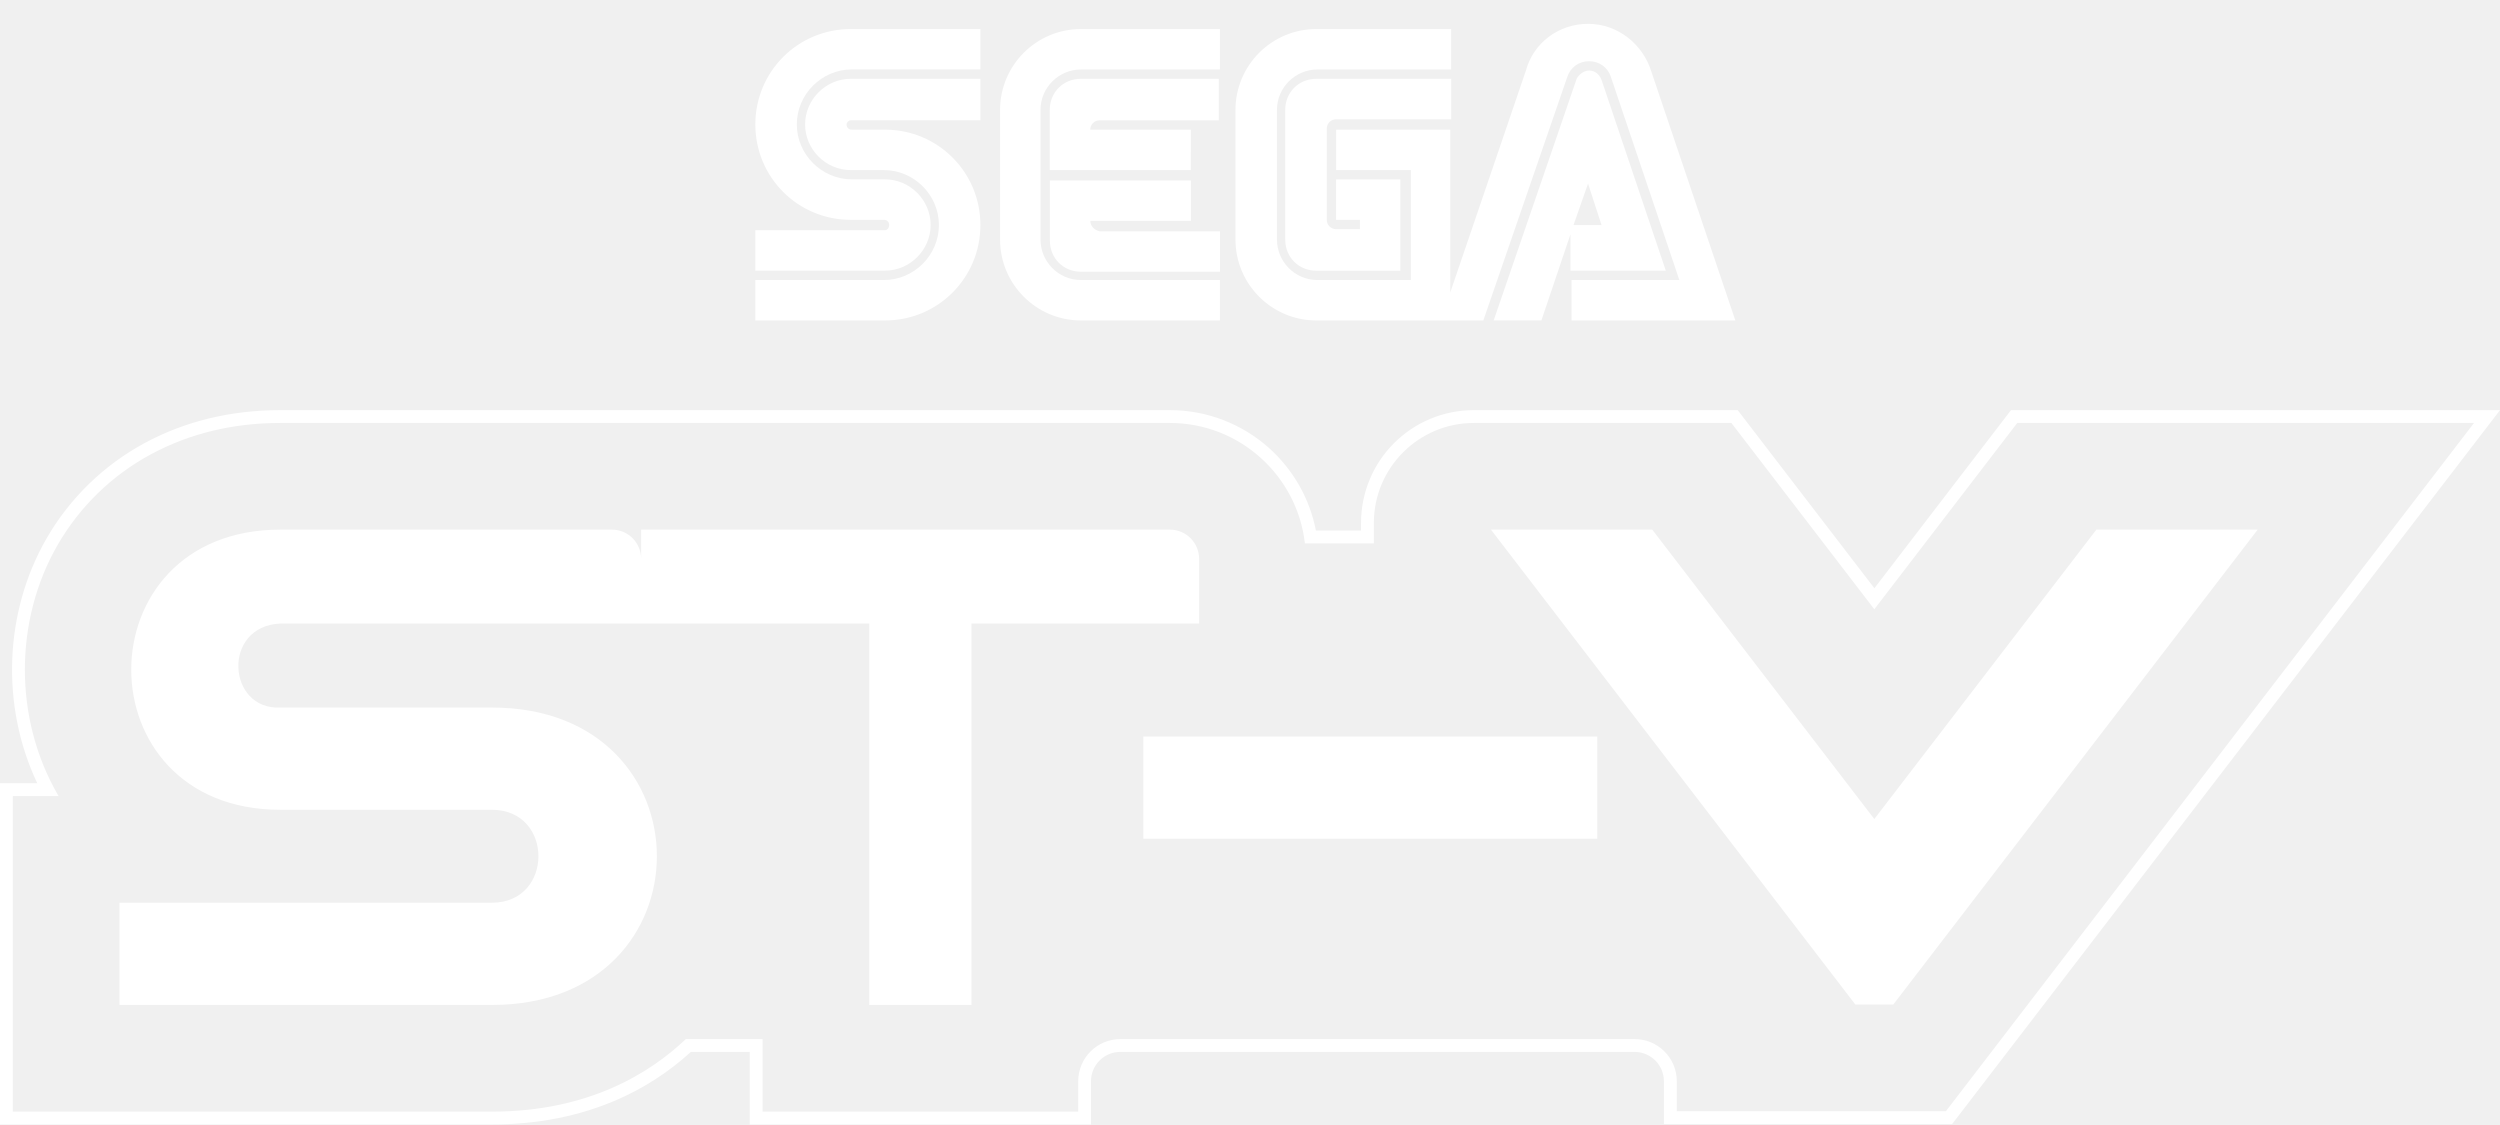
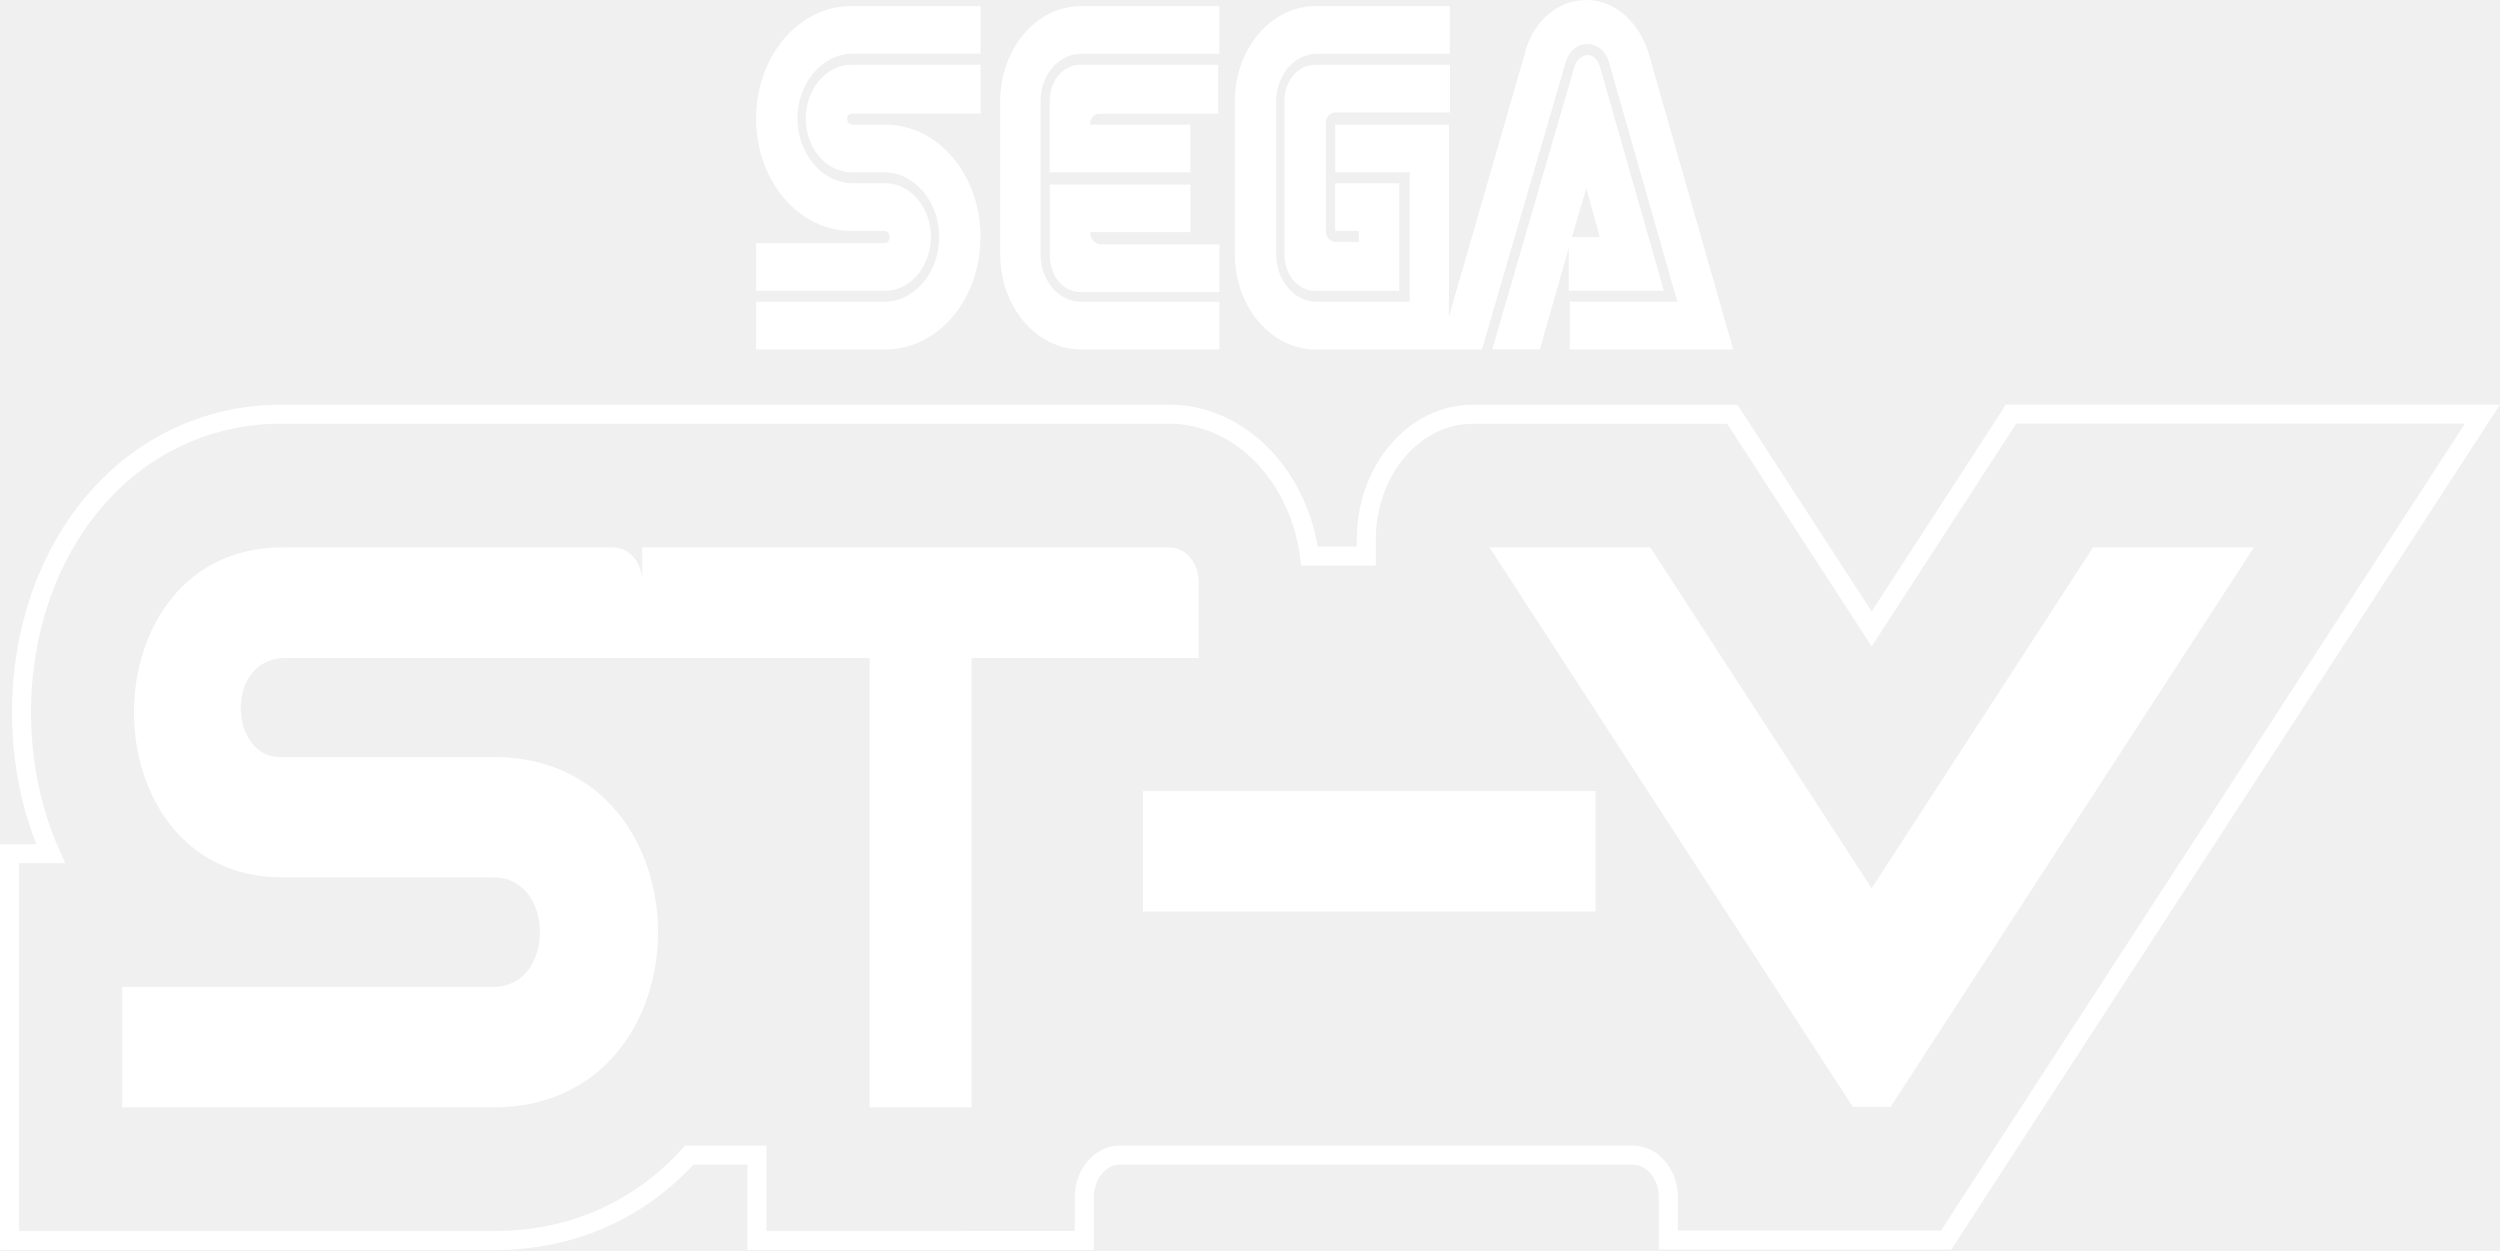
- <svg xmlns="http://www.w3.org/2000/svg" version="1.2" viewBox="0 0 3839 1727">
-   <path fill="none" d="M1161.1 1716.9v-111.4H1057c-55.3 51.5-151.8 111.4-301.5 111.4H9.8v-504.3h63.3C11.1 1095 13.4 947.1 80 831.8c34.8-60.3 85.7-109.7 147-142.8 60.6-32.7 129-49.3 203.4-49.3h1366c53.9 0 105.7 19.9 145.9 56 37.7 33.9 62.3 79.3 70 128.9h87.4v-21.4c0-90.1 73.3-163.4 163.5-163.4h400.3l214.7 279.8 214.7-280H3819l-826.1 1076.6H2565v-55.8c0-30.3-24.7-55-55-55h-789.6c-30.3 0-55 24.7-55 55v56.4z" class="s0" />
-   <path fill="#fff" fill-rule="evenodd" d="m3839 629.8-835.4 1088.6-5.9 7.7h-442.6v-65.7c0-24.9-20.2-45.1-45.1-45.1h-789.6c-24.9 0-45.1 20.2-45.1 45.1v66.3h-524v-111.4h-90.4c-33.6 30.7-72 55.6-114.3 73.9-57.5 24.9-121.7 37.5-191 37.5H0v-524h57.2c-56-118-51.2-262.3 14.3-375.9 35.7-61.9 87.9-112.6 150.9-146.6 62.1-33.4 132.1-50.4 208.1-50.4h1366c56.4 0 110.5 20.8 152.6 58.5 37.2 33.5 62.2 77.9 71.6 126.4h69.3v-11.6c0-23.4 4.6-46.1 13.6-67.5 8.7-20.7 21.2-39.2 37.1-55.1 15.9-15.9 34.5-28.4 55.1-37.1 21.4-9 44.1-13.6 67.5-13.6h405.1l209.9 273.5 209.8-273.5zm-39.9 19.7h-701.4l-219.5 286.1-219.5-286.1h-395.4c-84.8 0-153.6 68.8-153.6 153.6v31.3h-105.9c-11.8-103.9-100.3-184.9-207.3-184.9h-1366c-72.7 0-139.6 16.2-198.7 48.1-59.8 32.2-109.3 80.3-143.2 139-67.2 116.5-67.2 267 0 383.5.4.8.9 1.6 1.3 2.3H19.7V1707h735.9c147.2 0 242.1-58.6 297.6-111.4H1171V1707h484.7v-46.6c0-35.8 29-64.8 64.8-64.8h789.6c35.8 0 64.8 29 64.8 64.8v46h413.2z" class="s1" />
-   <path fill="none" d="m3633 731.4-685.2 893.1h-290.9v-46c0-35.8-29-64.8-64.8-64.8h-953.5c-35.8 0-64.8 29-64.8 64.8v46.6H1253v-111.4h-234.8c-4.5 5.3-9.3 10.5-14.3 15.6-43 43.7-121.1 95.8-248.2 95.8h-654v-320.8h207c-63.4-23.6-115.3-66.5-149.1-125.1-52.9-91.6-52.9-210 0-301.6 53.7-92.9 152.4-146.2 271-146.2h1366c70 0 126.7 56.7 126.7 126.7v58.2h268.4V803.1c0-39.6 32.1-71.7 71.7-71.7h355l259.9 338.8 259.9-338.8zm-1068.7 539.4-.9-1.3v1.3z" class="s1" />
-   <path fill="#fff" d="M1755.7 1131h697.1v157h-697.1zm85.7-272.9v99.4h-349.6v585.7h-157V957.5H430.5c-90.2 4.1-81.7 133.1 0 129h325c337.6 0 337.6 456.7 0 456.7h-572v-157h572c95.1 0 95.1-142.7 0-142.7h-325c-305.3 0-305.3-430.2 0-430.2h509.2c24.8 0 44.8 20.1 44.8 44.8v-44.8h812c24.8 0 44.8 20.1 44.9 44.8zm1625.5-44.8-559.6 729.3h-58.2l-559.6-729.3h247.7l341 444.4 341-444.4z" class="s0" />
+ <svg xmlns="http://www.w3.org/2000/svg" version="1.2" viewBox="0 0 51.025 25.514">
+   <path fill="none" stroke="#fff" stroke-width=".388" d="M15.45 25.32v-1.744h-1.38c-.733.806-2.011 1.744-3.995 1.744H.195v-7.896h.838c-.822-1.841-.791-4.157.091-5.962.461-.944 1.136-1.718 1.948-2.236a4.93 4.93 0 0 1 2.695-.772h18.1c.714 0 1.4.312 1.933.877.5.53.826 1.241.928 2.018h1.158v-.335c0-1.41.971-2.558 2.167-2.558h5.304l2.844 4.38 2.845-4.384h9.621L39.721 25.31h-5.67v-.874c0-.474-.327-.861-.728-.861H22.86c-.401 0-.729.387-.729.861v.883z" class="s0" />
+   <path fill="#fff" d="M23.328 16.146h9.237v2.458h-9.237zm1.136-4.273v1.557H19.83v9.17h-2.08v-9.17H5.769c-1.196.064-1.083 2.084 0 2.02h4.306c4.473 0 4.473 7.15 0 7.15h-7.58v-2.458h7.58c1.26 0 1.26-2.234 0-2.234H5.769c-4.046 0-4.046-6.736 0-6.736h6.747c.328 0 .593.315.593.701v-.701h10.76c.328 0 .593.315.595.701zm21.538-.701-7.415 11.419h-.771L30.4 11.172h3.282L38.2 18.13l4.519-6.958z" class="s0" />
  <g fill="#fff">
-     <path d="M1365.4 345.6c0-4.8-3.2-8-8-8h-51c-81.2 0-146.5-65.3-146.5-146.5s65.3-146.5 146.5-146.5h199.1v62H1308c-46.2 0-84.4 38.2-84.4 84.4s38.2 84.4 84.4 84.4h51c38.3 0 70.1 31.8 70.1 70.1s-31.9 70.1-70.1 70.1h-199.1v-62.1H1359c3.2 0 6.3-3.2 6.4-7.9z" class="s2" />
-     <path d="M1300 191.1c0 4.8 3.2 8 8 8h51c81.2 0 146.5 65.3 146.5 146.5s-65.3 146.5-146.5 146.5h-199.1V430h197.5c46.2 0 84.4-38.2 84.4-84.4s-38.2-84.4-84.4-84.4h-51c-38.3 0-70.1-31.8-70.1-70.1s31.9-70.1 70.1-70.1h199.1v63.7h-199.1c-3.2 0-6.3 3.2-6.4 6.4zm928.5-70.1v62.2h-176.8c-7.9 0-14.3 6.3-14.3 14.3v140.1c0 7.9 6.3 14.3 14.3 14.3h36.6v-14.3h-36.6v-62.1h98.7v140.2h-129c-27.1 0-47.8-20.7-47.8-47.8V168.8c0-27.1 20.7-47.8 47.8-47.8z" class="s2" />
-     <path fill-rule="evenodd" d="M2413.1 415.5h-1.5v-55.7L2367 492h-73.3l127.4-371c3.2-6.3 11.1-12.7 19.1-12.7 9.5 0 15.9 6.3 19.1 14.3l98.7 293h-144.9zm3.2-69.9h43l-20.7-63.7z" class="s2" />
-     <path d="M2664.8 492.1h-251.6V430h165.6l-105.2-312.1c-4.7-14.3-17.5-23.9-33.4-23.9-15.9 0-28.6 9.6-33.4 23.9l-129 374.2h-256.4c-68.5 0-124.2-55.7-124.2-124.2V168.8c0-68.5 55.7-124.2 124.2-124.2h207v62.1H2023c-33.4 0-62.1 27.1-62.1 62.1v199.1c0 33.4 27.1 62.1 62.1 62.1h143.5V261.2h-114.7v-62.1H2227v250l116.2-340.8c11.1-41.4 49.3-71.7 95.5-71.7 46.1 0 84.4 31.9 97.1 73.3zM1873.3 430v62.1h-213.4c-68.5 0-124.2-55.7-124.2-124.2V168.8c0-68.5 55.7-124.2 124.2-124.2h213.4v62.1h-213.4c-33.4 0-62.1 27.1-62.1 62.1v199.1c0 33.4 27.1 62.1 62.1 62.1z" class="s2" />
-     <path d="M1688.7 355.2h184.7v62.1H1660c-27.1 0-47.8-20.7-47.8-47.8v-92.4h216.6v62.1h-154.5c0 7.9 6.3 14.3 14.4 16zm139.9-94H1612v-92.4c0-27.1 20.7-47.8 47.8-47.8h211.8v63.8h-183.1c-7.9 0-14.3 6.3-14.3 14.3h154.5s0 62.1-.1 62.1z" class="s2" />
+     <path d="M18.156 4.838c0-.075-.042-.125-.106-.125h-.675c-1.076 0-1.942-1.023-1.942-2.294 0-1.271.866-2.294 1.942-2.294h2.638v.971h-2.617c-.612 0-1.119.598-1.119 1.321 0 .724.507 1.322 1.119 1.322h.676c.507 0 .928.498.928 1.097 0 .6-.422 1.098-.928 1.098h-2.639v-.972h2.639c.042 0 .083-.05.084-.124z" class="s2" />
+     <path d="M17.29 2.419c0 .075.042.125.106.125h.676c1.075 0 1.94 1.023 1.94 2.294 0 1.271-.865 2.294-1.94 2.294h-2.639v-.973h2.617c.613 0 1.119-.598 1.119-1.321s-.506-1.321-1.119-1.321h-.675c-.508 0-.93-.498-.93-1.098 0-.6.423-1.098.93-1.098h2.638v.998h-2.638c-.043 0-.084.05-.085.1zm12.303-1.098v.974H27.25c-.105 0-.19.099-.19.224v2.194c0 .123.084.224.19.224h.485v-.224h-.485V3.74h1.308v2.196h-1.71c-.359 0-.633-.325-.633-.749V2.07c0-.424.274-.749.634-.749z" class="s2" />
+     <path fill-rule="evenodd" d="M32.039 5.932h-.02V5.06l-.591 2.07h-.971l1.688-5.809c.042-.098.147-.198.253-.198.126 0 .21.098.253.224l1.308 4.587h-1.92zm.042-1.094h.57l-.274-.997z" class="s2" />
+     <path d="M35.374 7.132H32.04v-.973h2.194L32.84 1.273c-.062-.224-.231-.374-.442-.374-.21 0-.38.15-.443.374l-1.709 5.859h-3.397c-.908 0-1.646-.872-1.646-1.945V2.07c0-1.073.738-1.945 1.646-1.945h2.742v.973H26.87c-.443 0-.823.424-.823.972v3.117c0 .523.359.972.823.972h1.901V3.517h-1.52v-.973h2.322V6.46l1.54-5.336C31.26.474 31.766 0 32.378 0c.61 0 1.118.5 1.287 1.148zm-10.488-.973v.973H22.06c-.908 0-1.646-.872-1.646-1.945V2.07c0-1.073.738-1.945 1.646-1.945h2.827v.973H22.06c-.443 0-.823.424-.823.972v3.117c0 .523.359.972.823.972z" class="s2" />
+     <path d="M22.44 4.988h2.448v.973H22.06c-.36 0-.633-.324-.633-.749V3.766h2.87v.972h-2.048c0 .124.084.224.191.25zm1.854-1.471h-2.87V2.07c0-.424.274-.749.633-.749h2.807v1h-2.426c-.105 0-.19.098-.19.223h2.047l-.001.973z" class="s2" />
  </g>
</svg>
